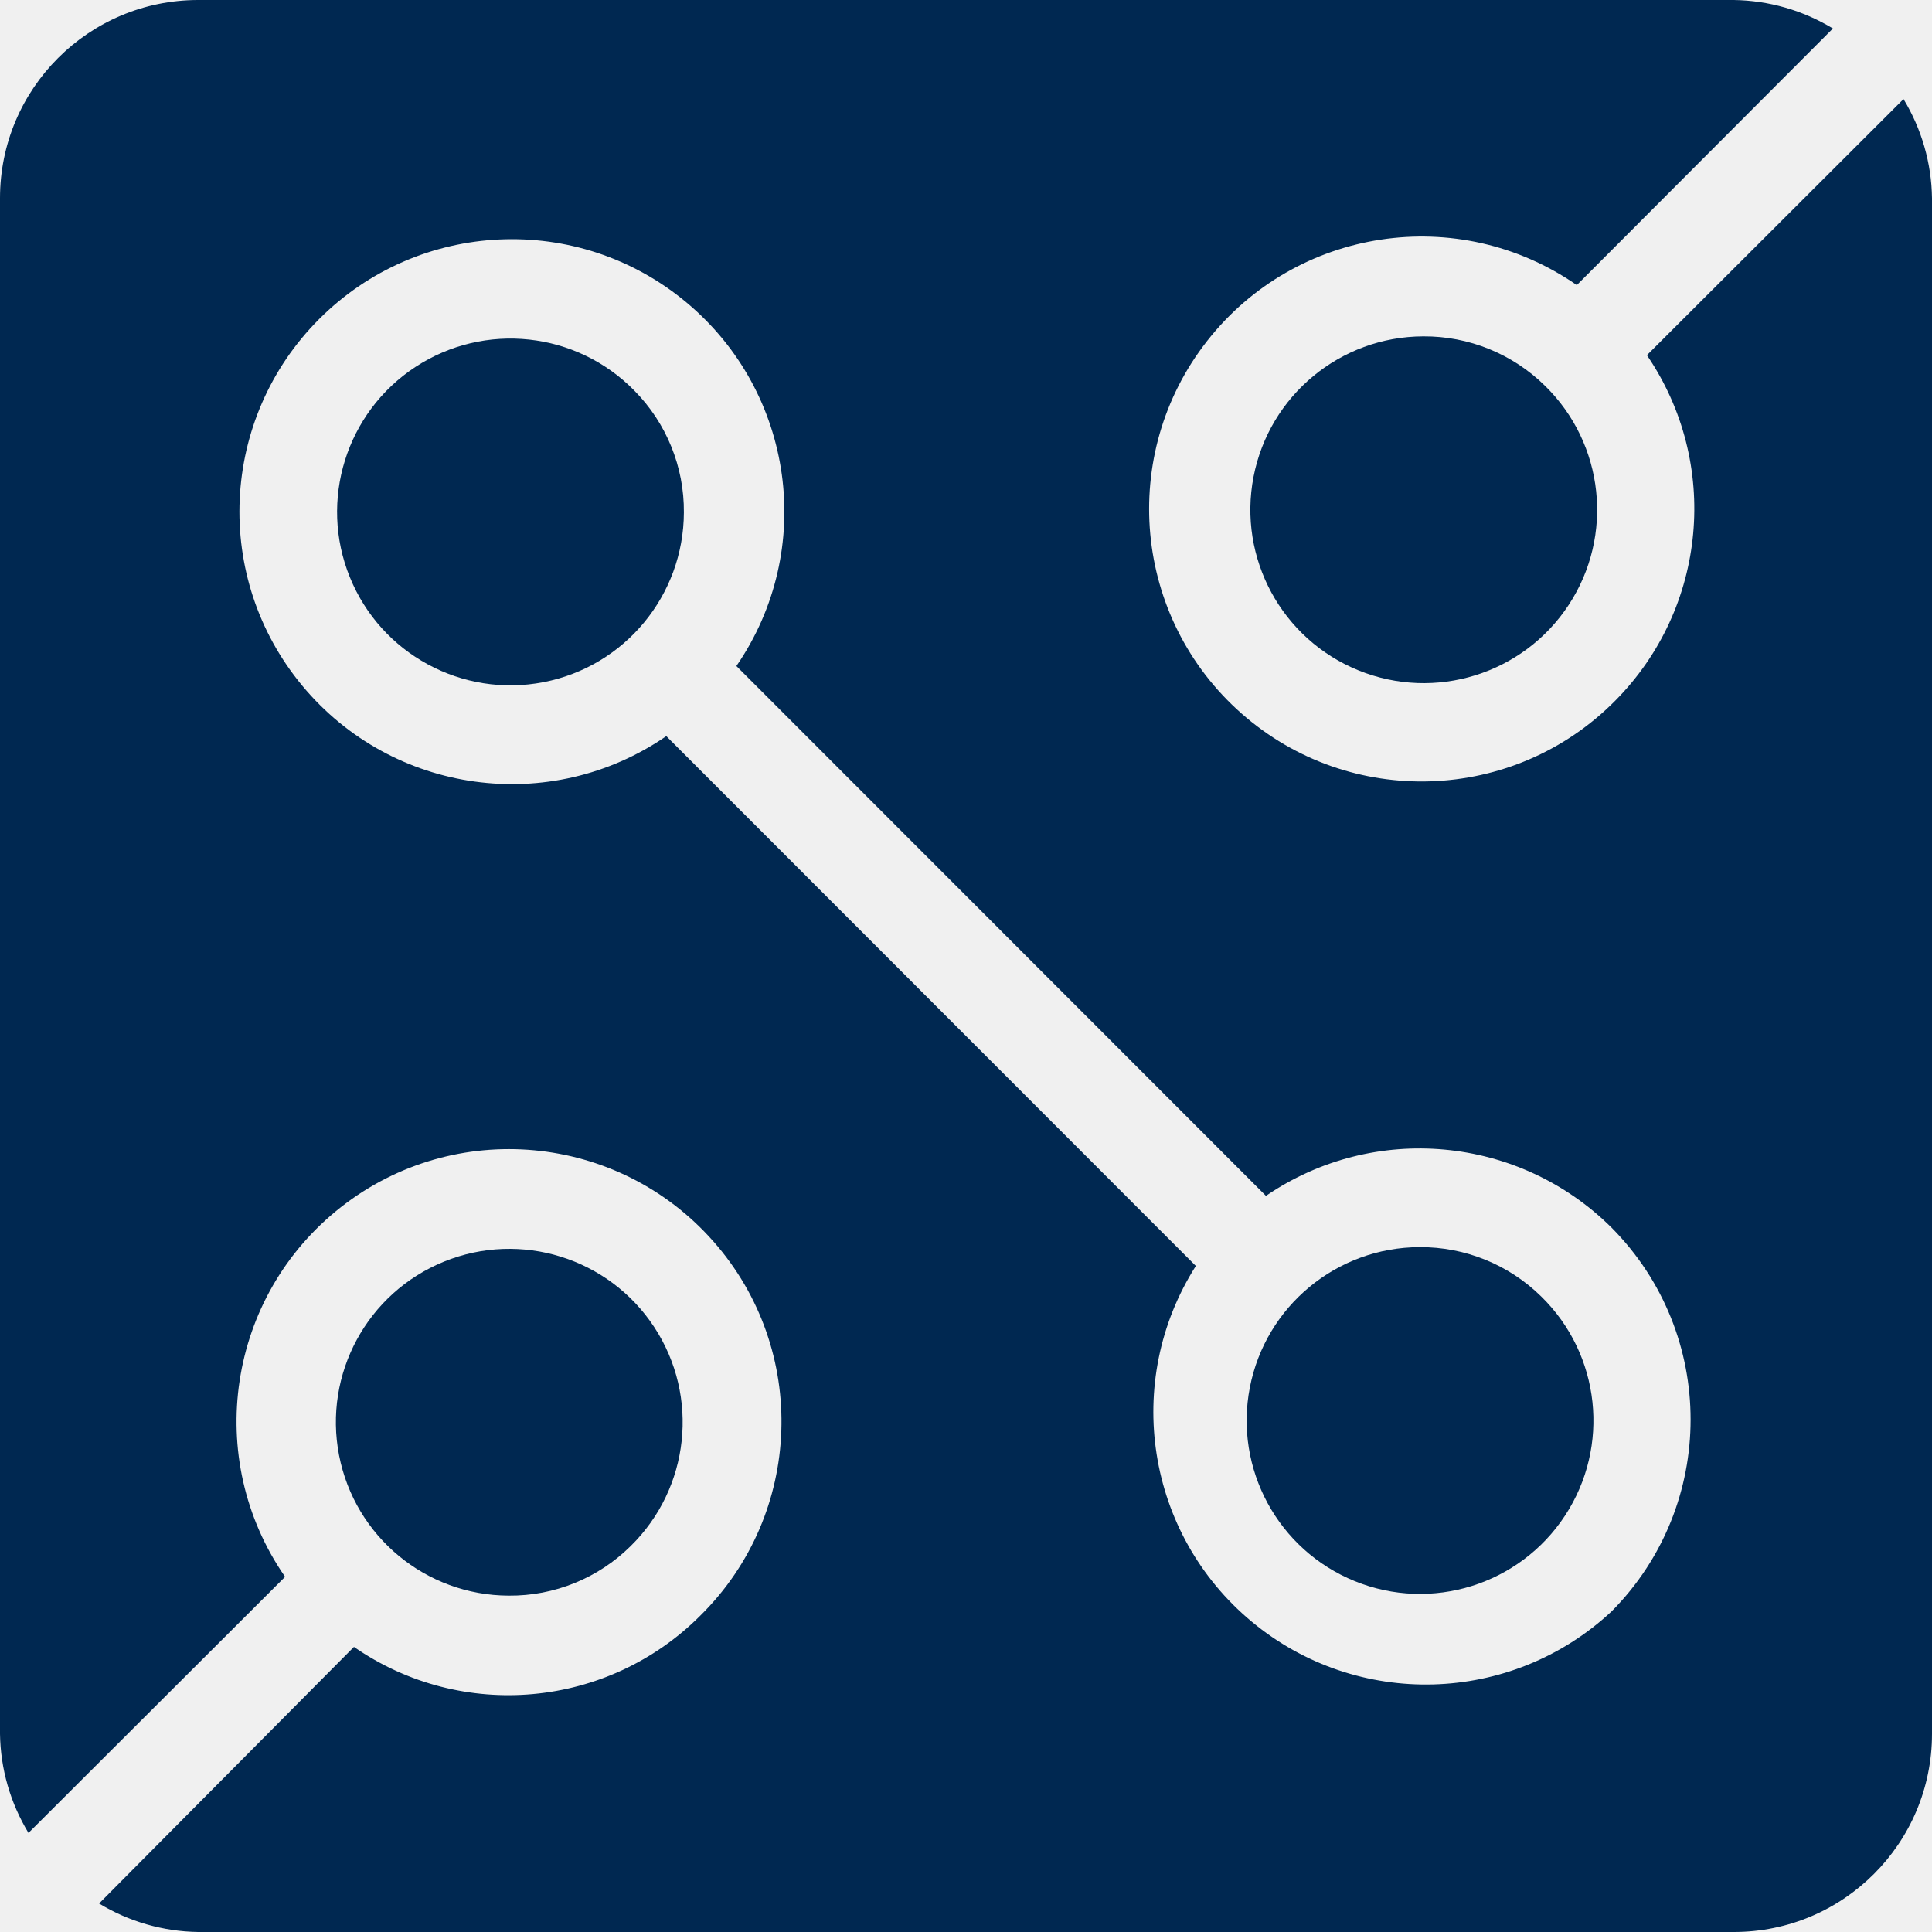
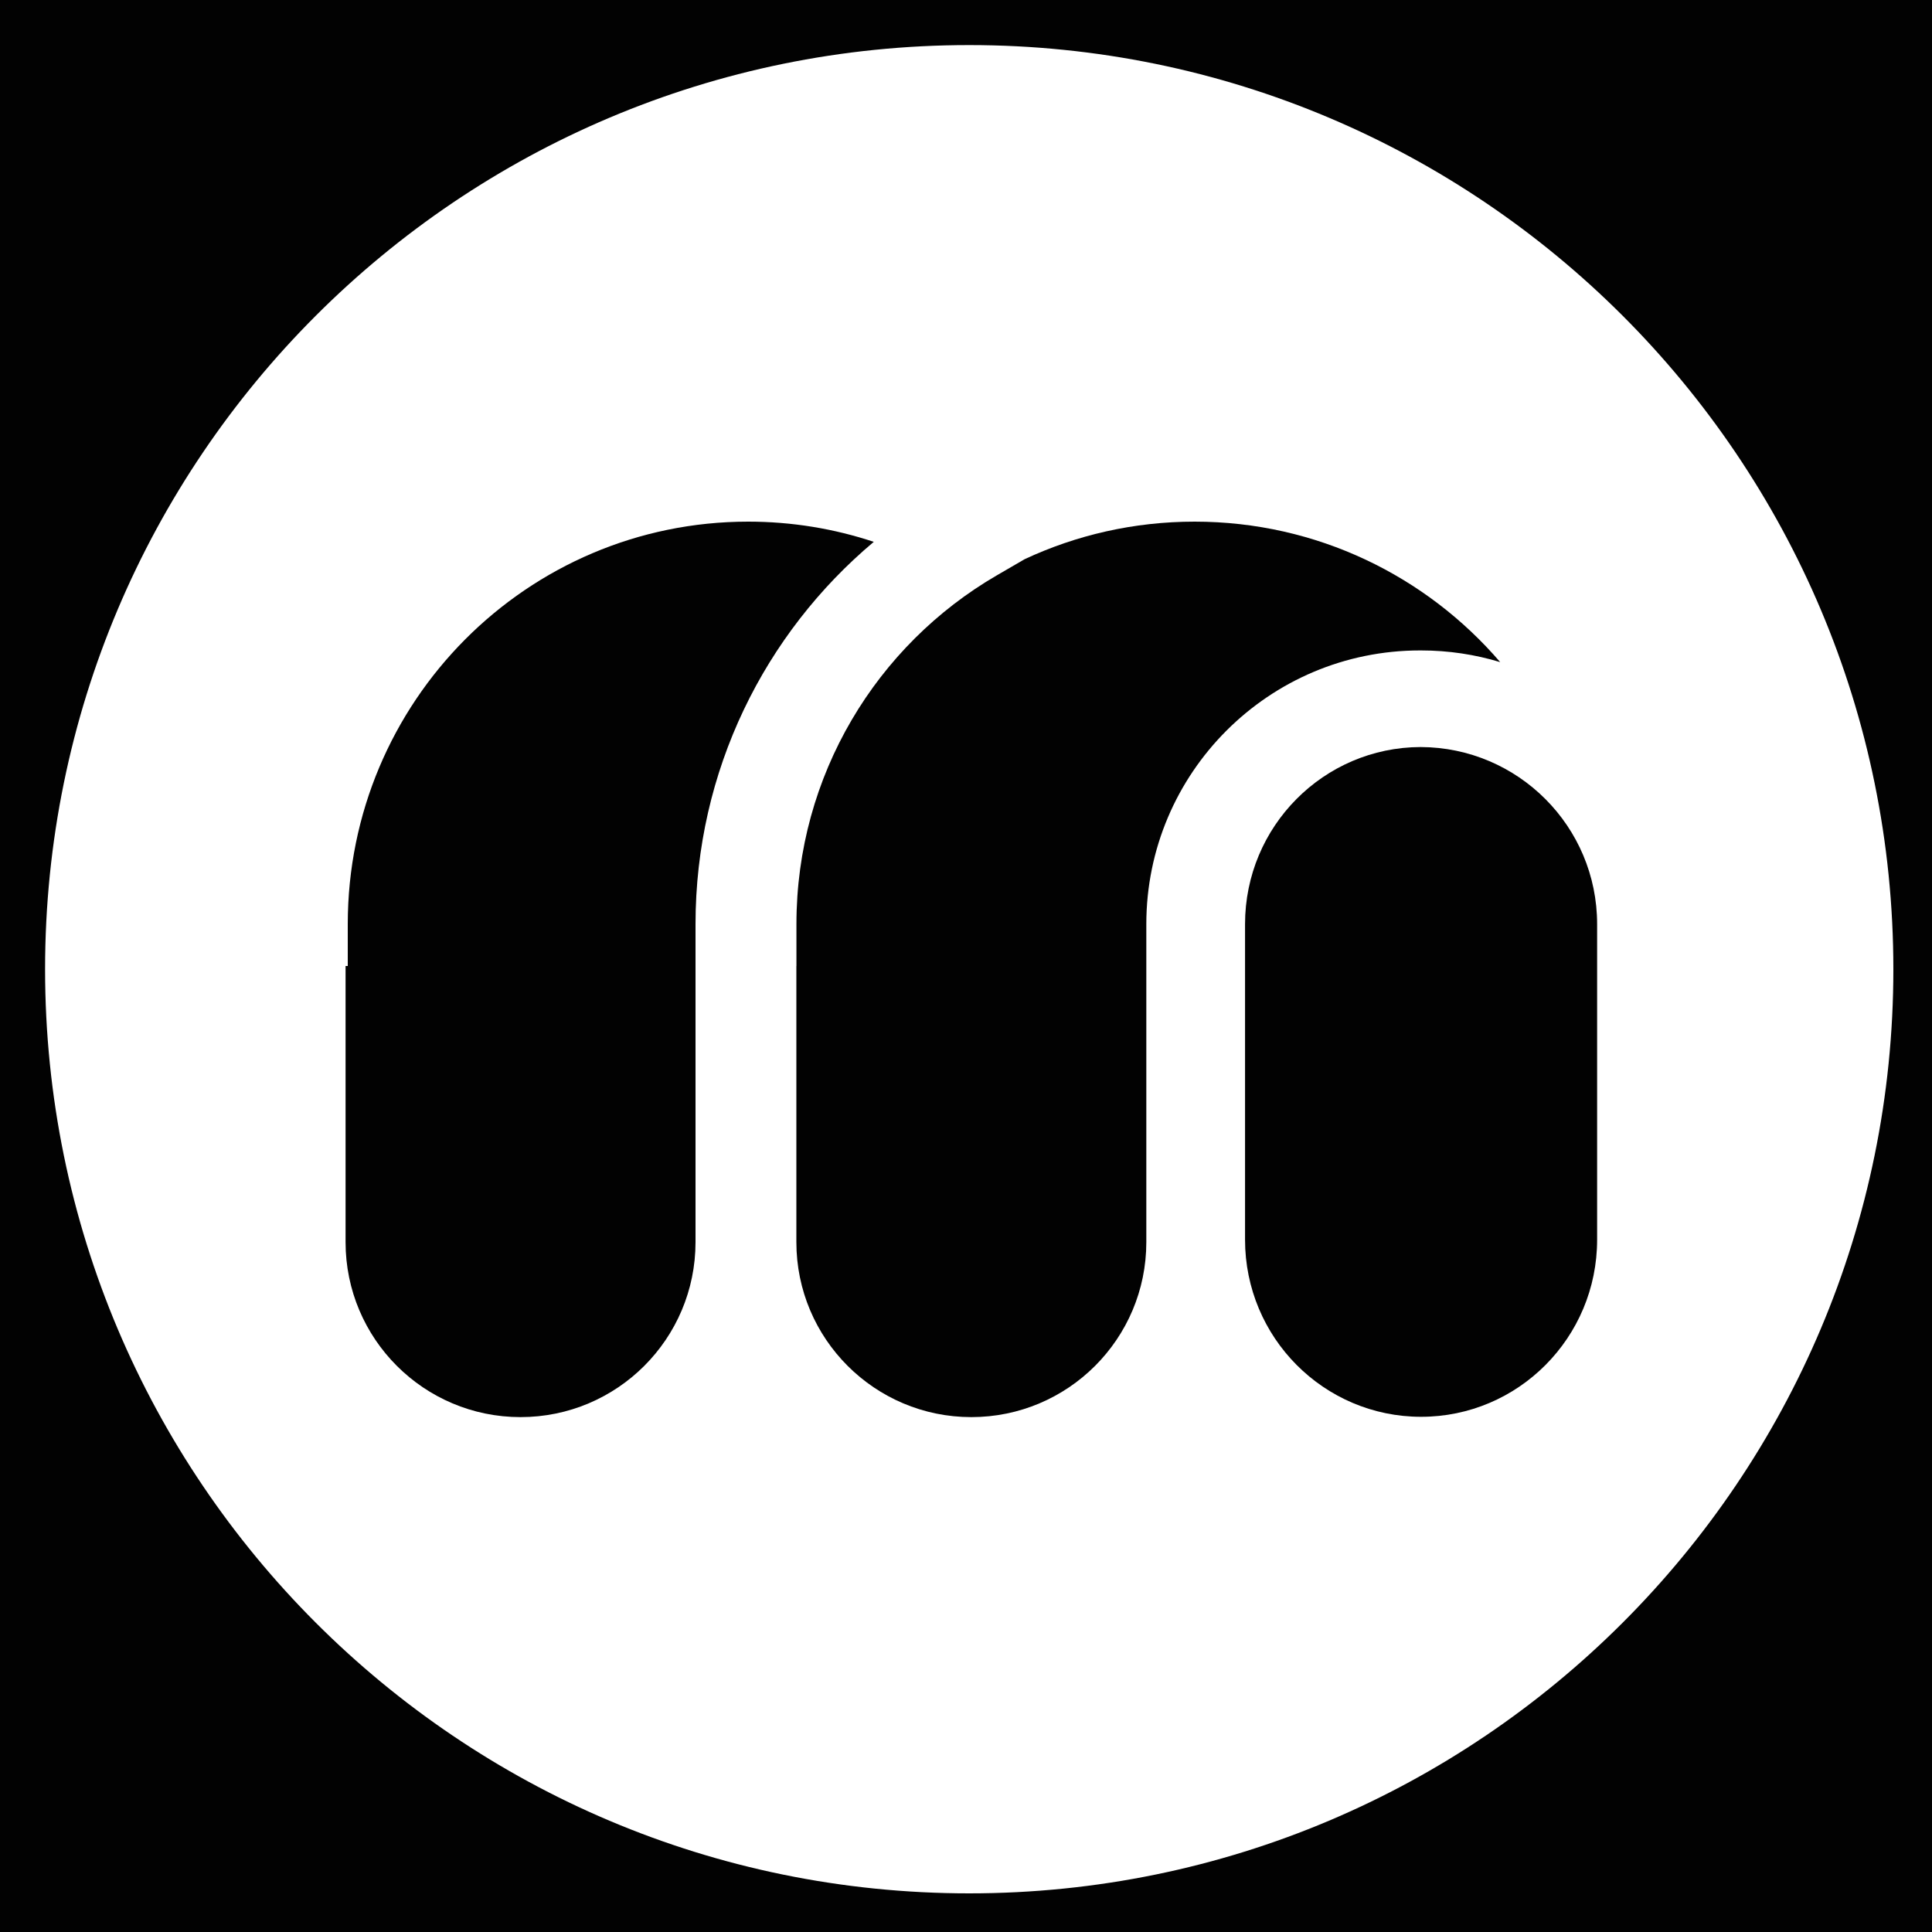
- <svg xmlns="http://www.w3.org/2000/svg" class="css-ze2te4 css-qd6ojx" viewBox="0 0 100 100">
-   <g transform="translate(-14.10256, -14.10256) scale(1.282051)" class="css-1ux9you" fill="#002851">
-     <path d="M36.61,26.77a7,7,0,1,0,2,4.92,6.91,6.91,0,0,0-2-4.92Z" />
-     <path d="M77.49,25.34a11,11,0,0,1-1.28,13.95h0a11,11,0,1,1-1.55-16.78L85,12.15A7.92,7.92,0,0,0,81,11H19a8,8,0,0,0-8,8V81A7.92,7.92,0,0,0,12.15,85L22.51,74.66a11,11,0,1,1,16.78,1.55h0a10.95,10.95,0,0,1-14,1.28L15,87.85A7.92,7.92,0,0,0,19,89H81a8,8,0,0,0,8-8V19A7.92,7.92,0,0,0,87.85,15ZM76.06,76.06A11,11,0,0,1,59.28,62.11L37.9,40.72a11,11,0,1,1,2.83-2.83L62.11,59.28a11,11,0,0,1,13.95,1.28h0A11,11,0,0,1,76.06,76.06Z" />
-     <path d="M68.31,61.35a7,7,0,1,0,4.92,2A6.94,6.94,0,0,0,68.31,61.35Z" />
-     <path d="M31.54,75.42a6.91,6.91,0,0,0,4.92-2h0a7,7,0,1,0-4.92,2Z" />
-     <path d="M68.46,24.58a7,7,0,1,0,4.92,2A6.94,6.94,0,0,0,68.46,24.58Z" />
+ <svg xmlns="http://www.w3.org/2000/svg" fill="none" version="1.1" width="128" height="128" viewBox="0 0 300 300">
+   <g>
+     <g>
+       <rect x="0" y="0" width="300" height="300" rx="0" fill="#020202" fill-opacity="1" />
+     </g>
+     <g>
+       <g>
+         <ellipse cx="150.5" cy="150.5" rx="143.5" ry="143.5" fill="#FFFFFF" fill-opacity="1" />
+       </g>
+       <g>
+         <ellipse cx="221" cy="143" rx="13" ry="13" fill="#FFFFFF" fill-opacity="1" />
+       </g>
+       <g>
+         <ellipse cx="150" cy="190" rx="13" ry="13" fill="#FFFFFF" fill-opacity="1" />
+       </g>
+       <g>
+         <ellipse cx="80" cy="190" rx="13" ry="13" fill="#FFFFFF" fill-opacity="1" />
+       </g>
+       <g>
+         <path d="M116.17,81C81.87,81,54,108.948,54,143.5L54,150L53.66,150L53.66,192.879C53.66,207.884,65.83,220.048,80.83,220.048C95.84,220.048,108,207.884,108,192.879L108,150L108,143.5C108,119.663,118.76,98.347,135.68,84.137C129.54,82.102,122.99,81,116.17,81Z" fill="#020202" fill-opacity="1" />
+       </g>
+       <g>
+         <path d="M123.67,150L123.67,143.5C123.67,120.358,136.17,100.159,154.77,89.349L159.11,86.828C167.12,83.089,176.06,81,185.5,81C204.48,81,221.48,89.46,232.95,102.814C229.06,101.634,224.94,101,220.67,101L220.58,101L220.5,101C197.03,101,178,120.028,178,143.5L178,192.879C178,207.884,165.84,220.048,150.83,220.048C135.83,220.048,123.66,207.884,123.66,192.879L123.66,150L123.67,150Z" fill="#020202" fill-opacity="1" />
+       </g>
+       <g>
+         <path d="M220.58,116C205.56,116.046,193.33,128.307,193.33,143.5L193.33,192.5C193.33,207.722,205.6,220,220.67,220C235.73,220,248,207.722,248,192.5L248,143.5C248,128.34,235.73,116.045,220.58,116Z" fill="#020202" fill-opacity="1" />
+       </g>
+     </g>
  </g>
</svg>
